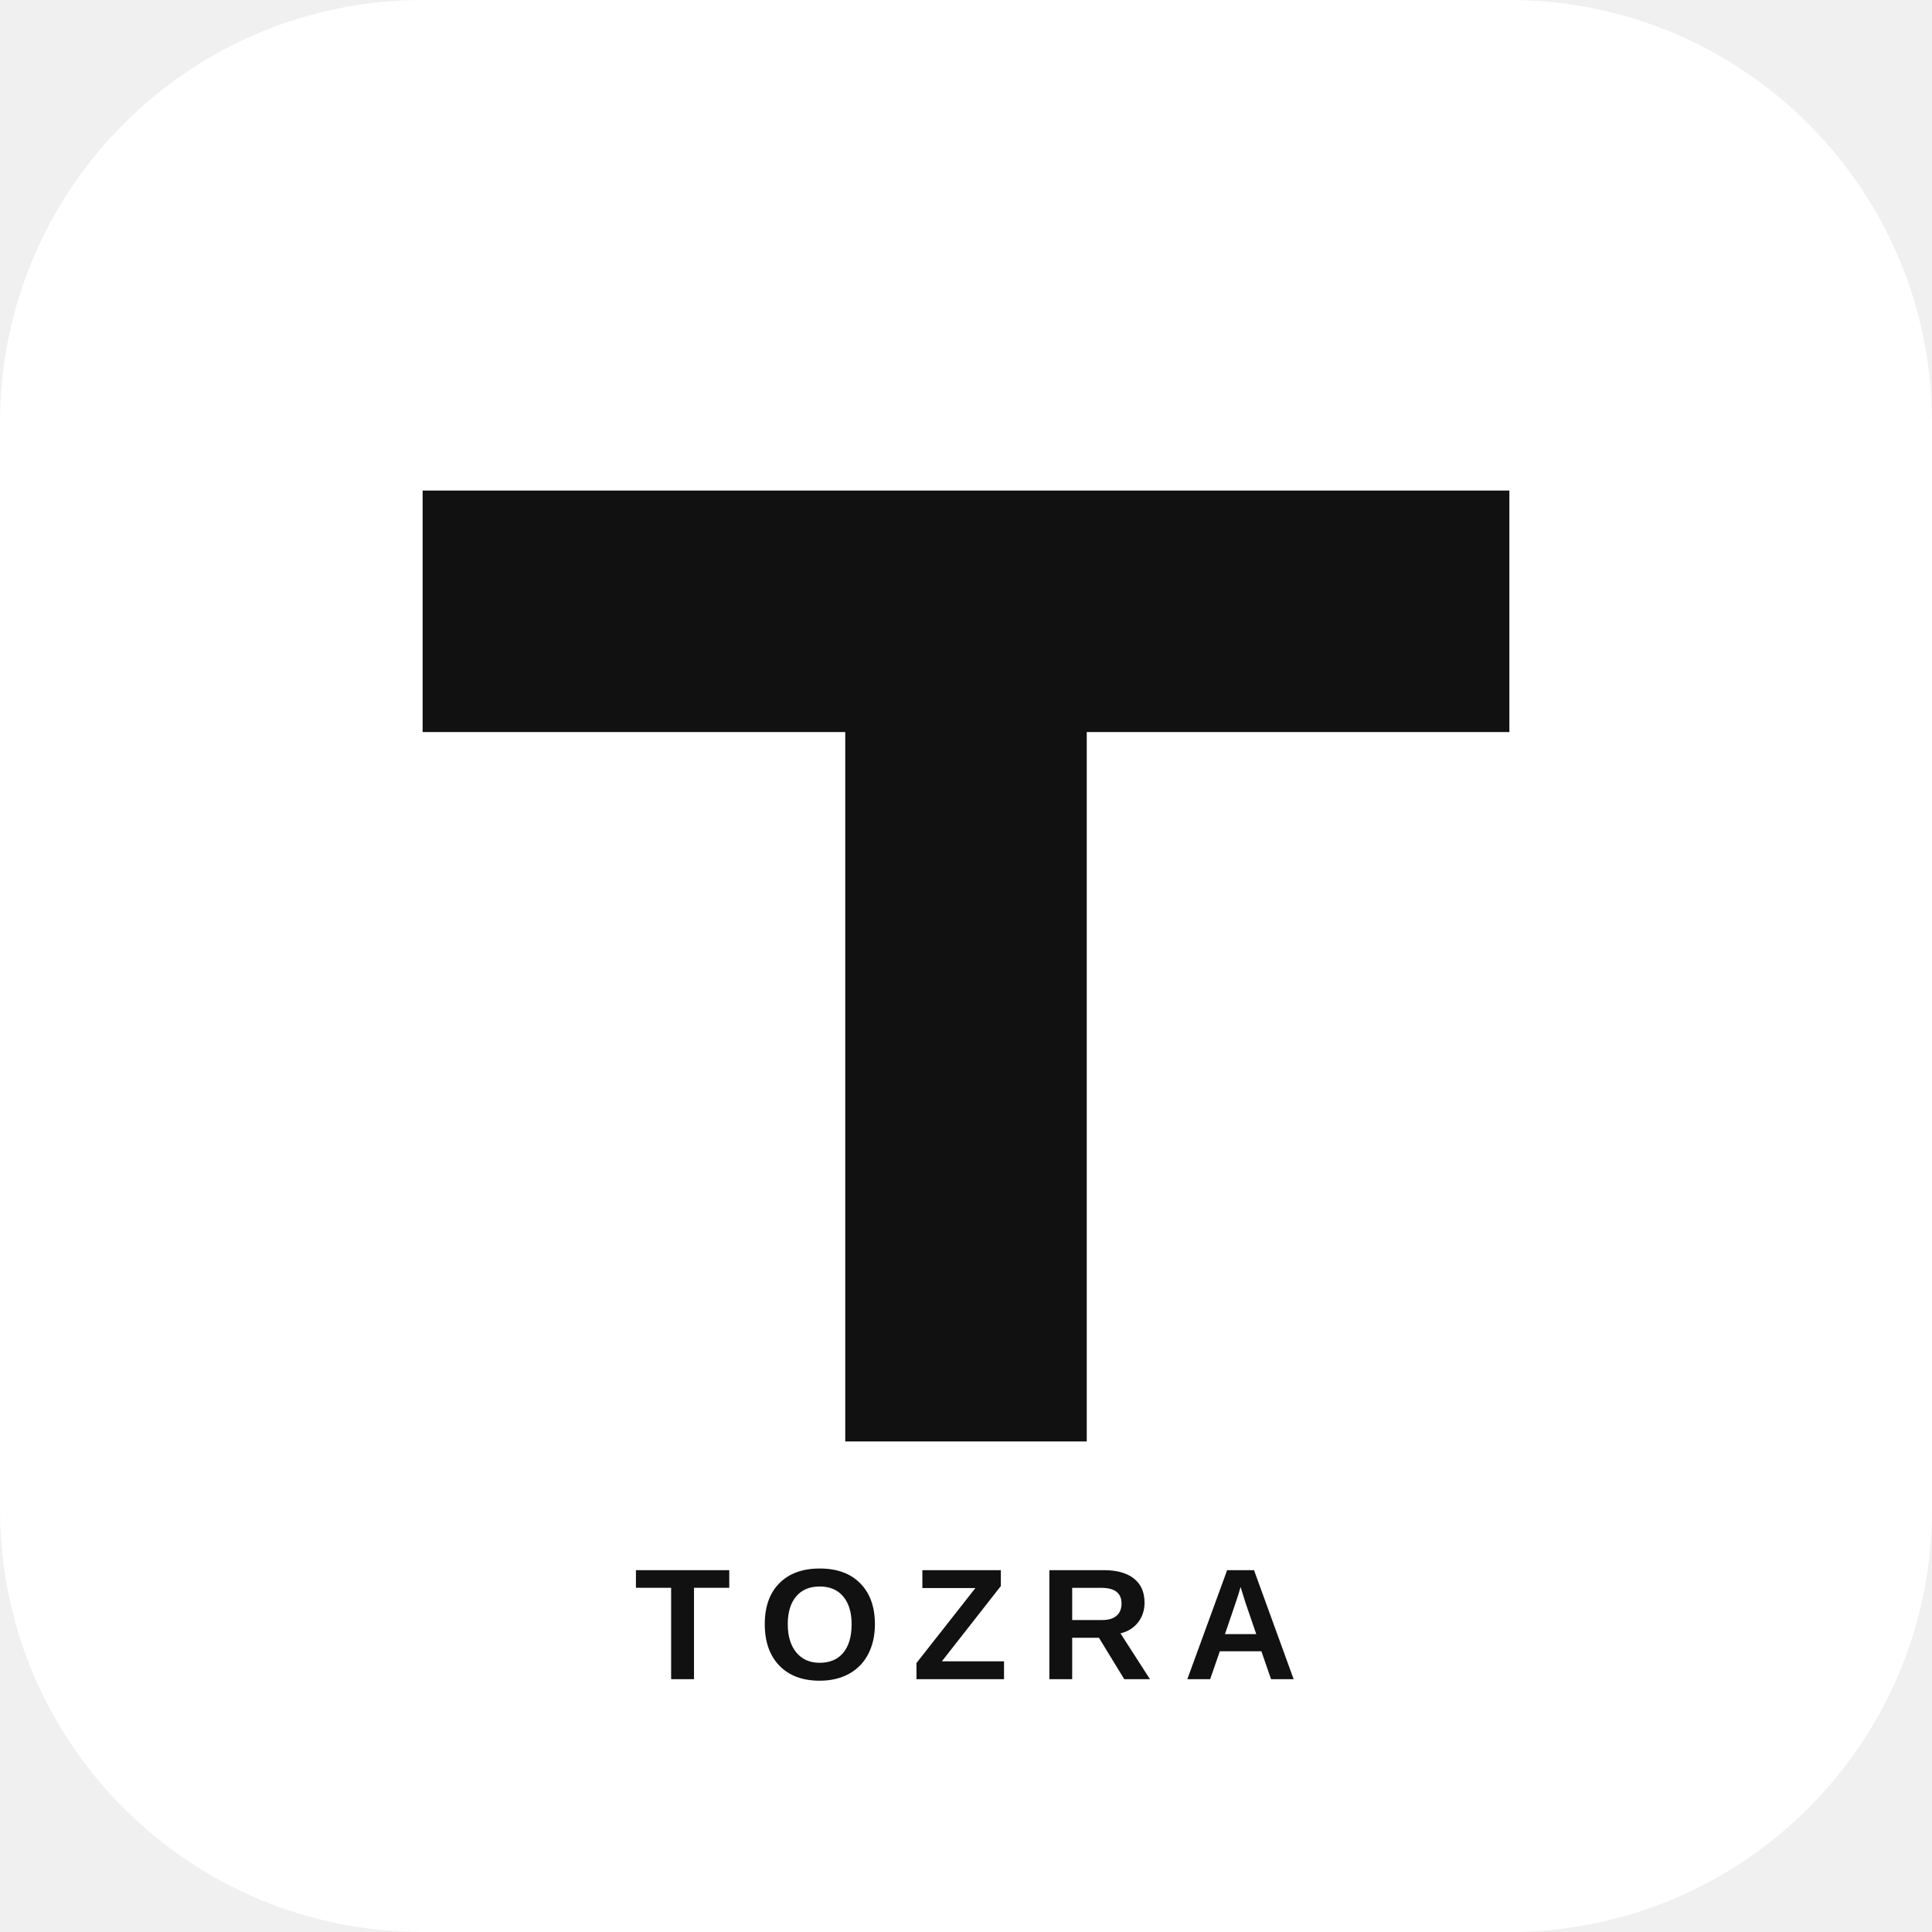
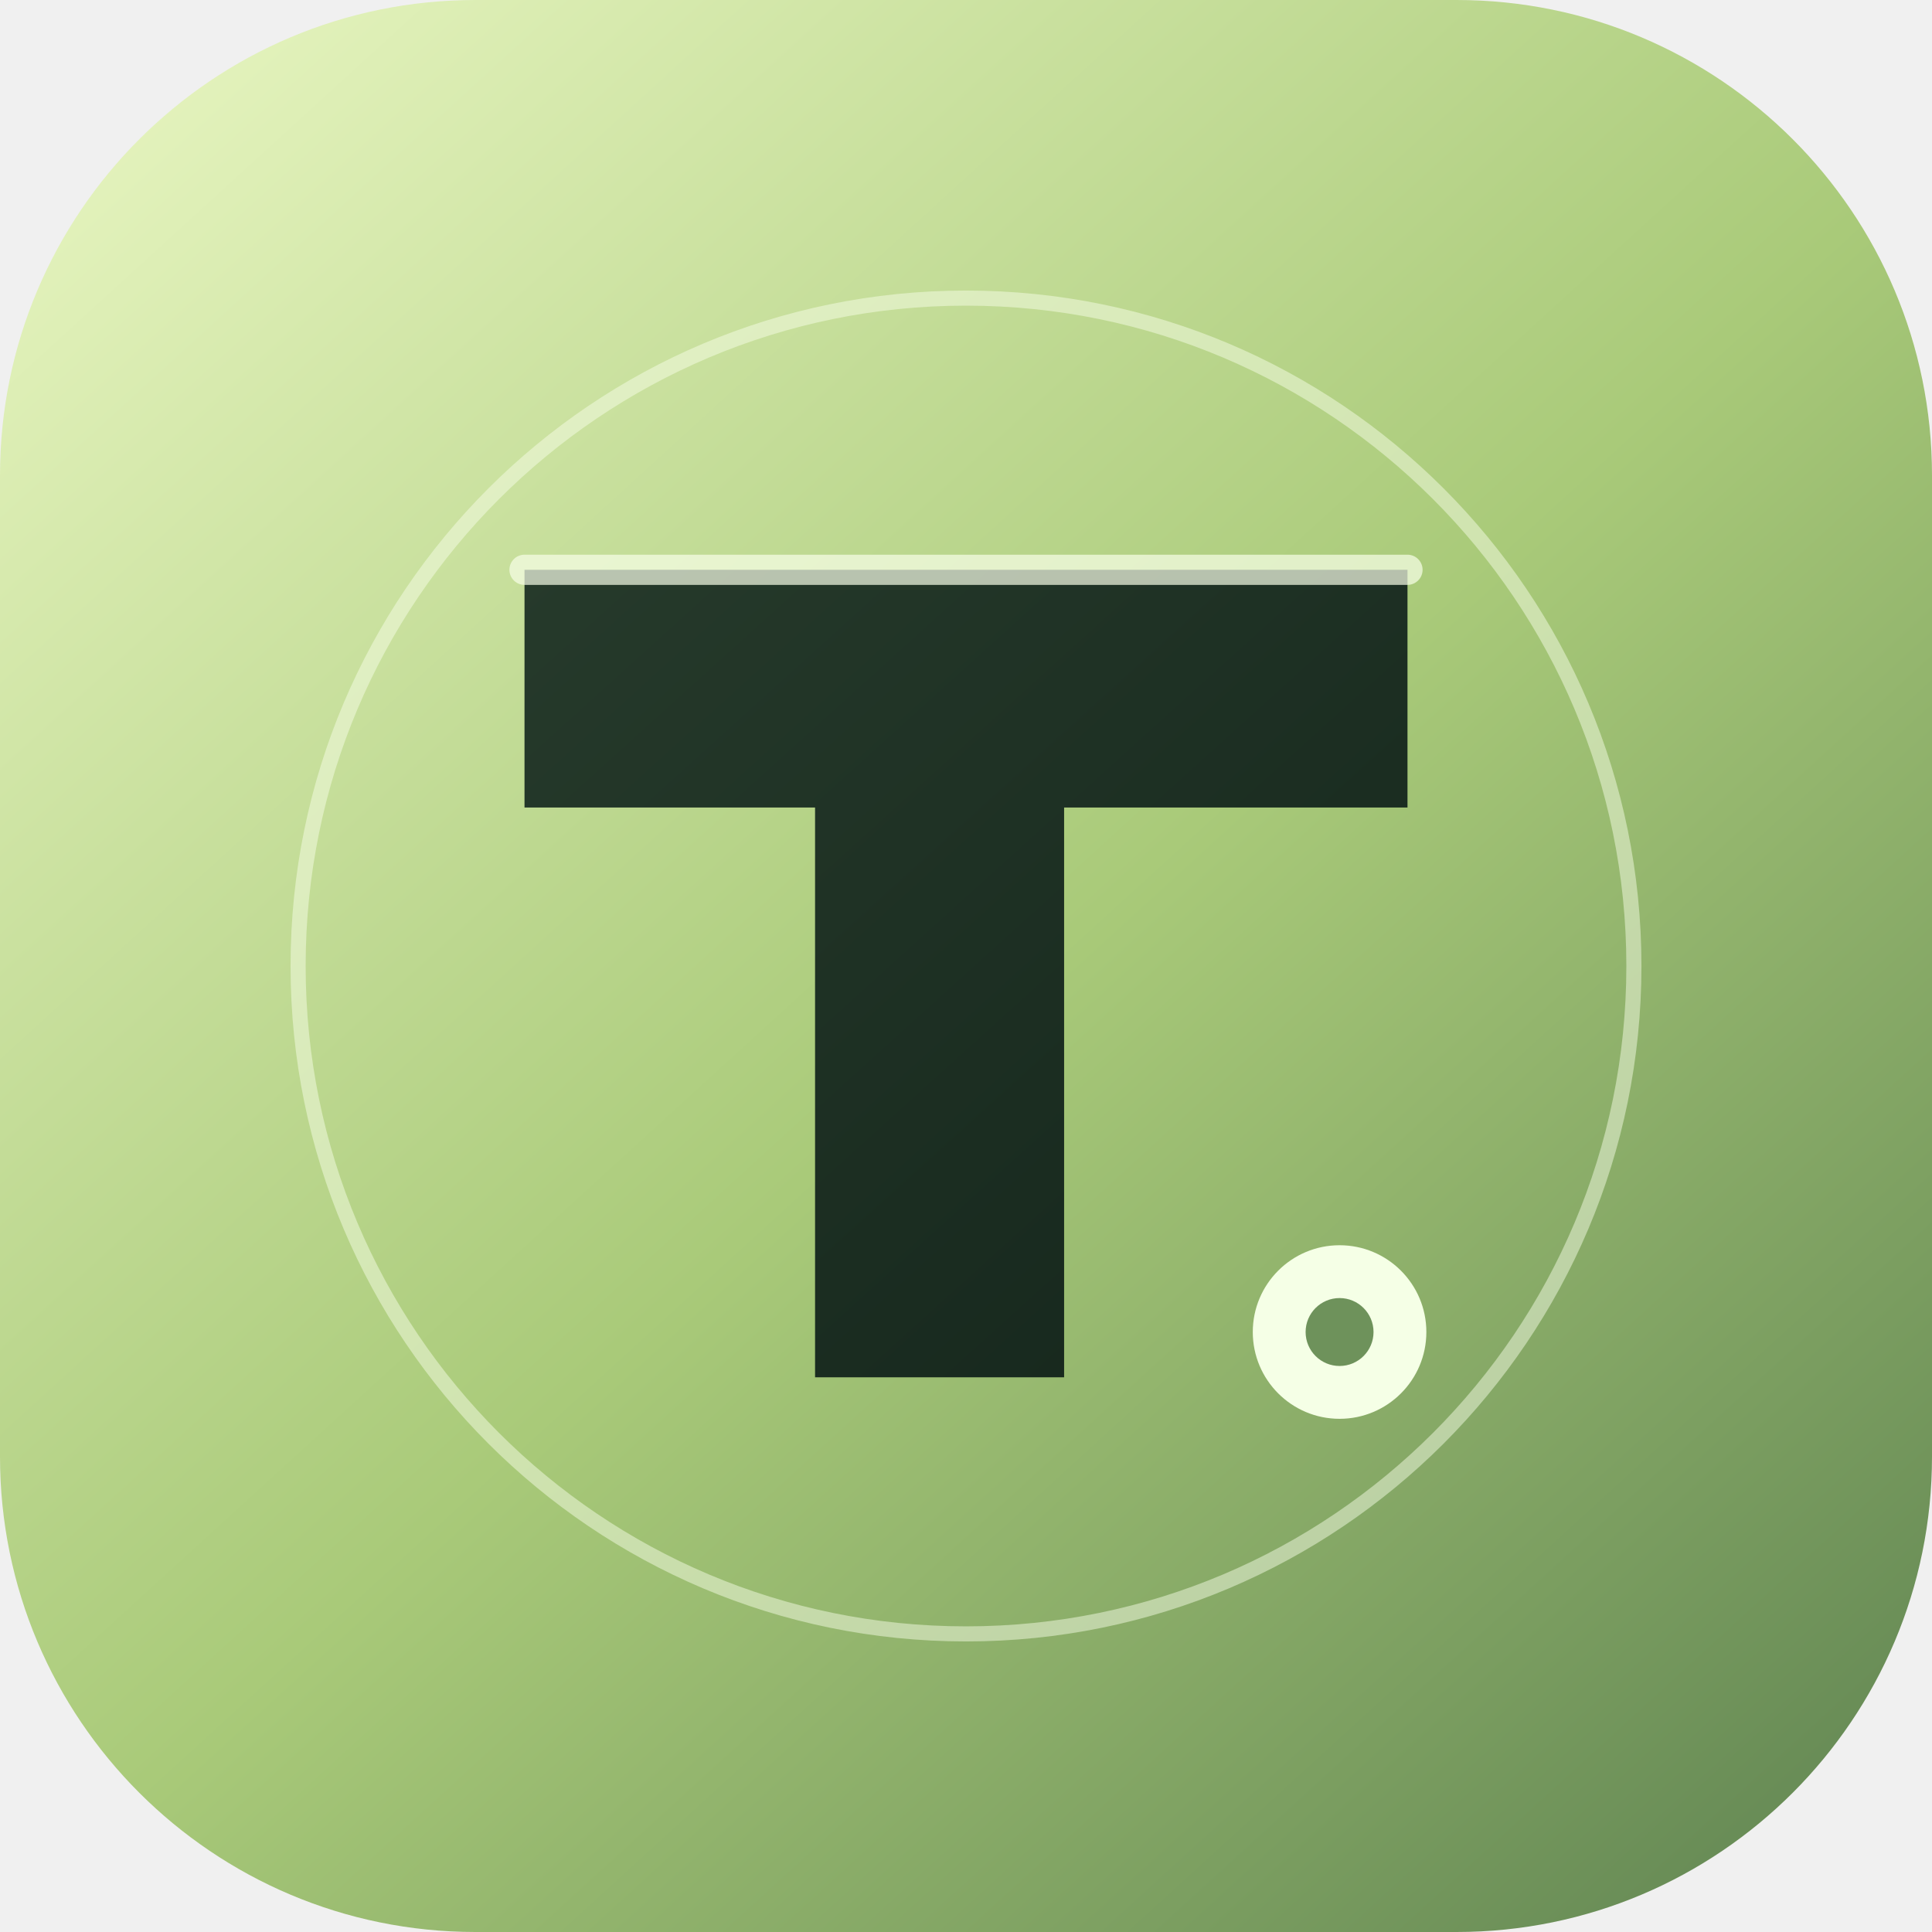
<svg xmlns="http://www.w3.org/2000/svg" viewBox="0 0 512 512">
-   <rect width="512" height="512" rx="112" fill="#ffffff" />
-   <path d="M112 130H400V194H288V382H224V194H112Z" fill="#111111" />
-   <text x="256" y="445" text-anchor="middle" font-family="Arial,sans-serif" font-size="42" font-weight="700" letter-spacing="8" fill="#111111">TOZRA</text>
+   <defs>
+     <linearGradient id="g" x1=".08" y1=".04" x2=".92" y2=".96">
+       <stop stop-color="#e4f3bd" />
+       <stop offset=".52" stop-color="#a9ca79" />
+       <stop offset="1" stop-color="#668a55" />
+     </linearGradient>
+     <linearGradient id="t" x1="0" y1="0" x2="1" y2="1">
+       <stop stop-color="#263a2b" />
+       <stop offset="1" stop-color="#14251b" />
+     </linearGradient>
+   </defs>
+   <rect width="512" height="512" rx="126" fill="url(#g)" />
+   <circle cx="256" cy="256" r="177" fill="none" stroke="#f7ffe9" stroke-opacity=".48" stroke-width="4" />
+   <path d="M139 151h234v63H282v151h-66V214h-77z" fill="url(#t)" />
+   <path d="M139 151h234" stroke="#f8ffe9" stroke-opacity=".7" stroke-width="8" stroke-linecap="round" />
+   <circle cx="355" cy="353" r="23" fill="#f5ffe6" />
+   <circle cx="355" cy="353" r="9" fill="#6e925b" />
</svg>
